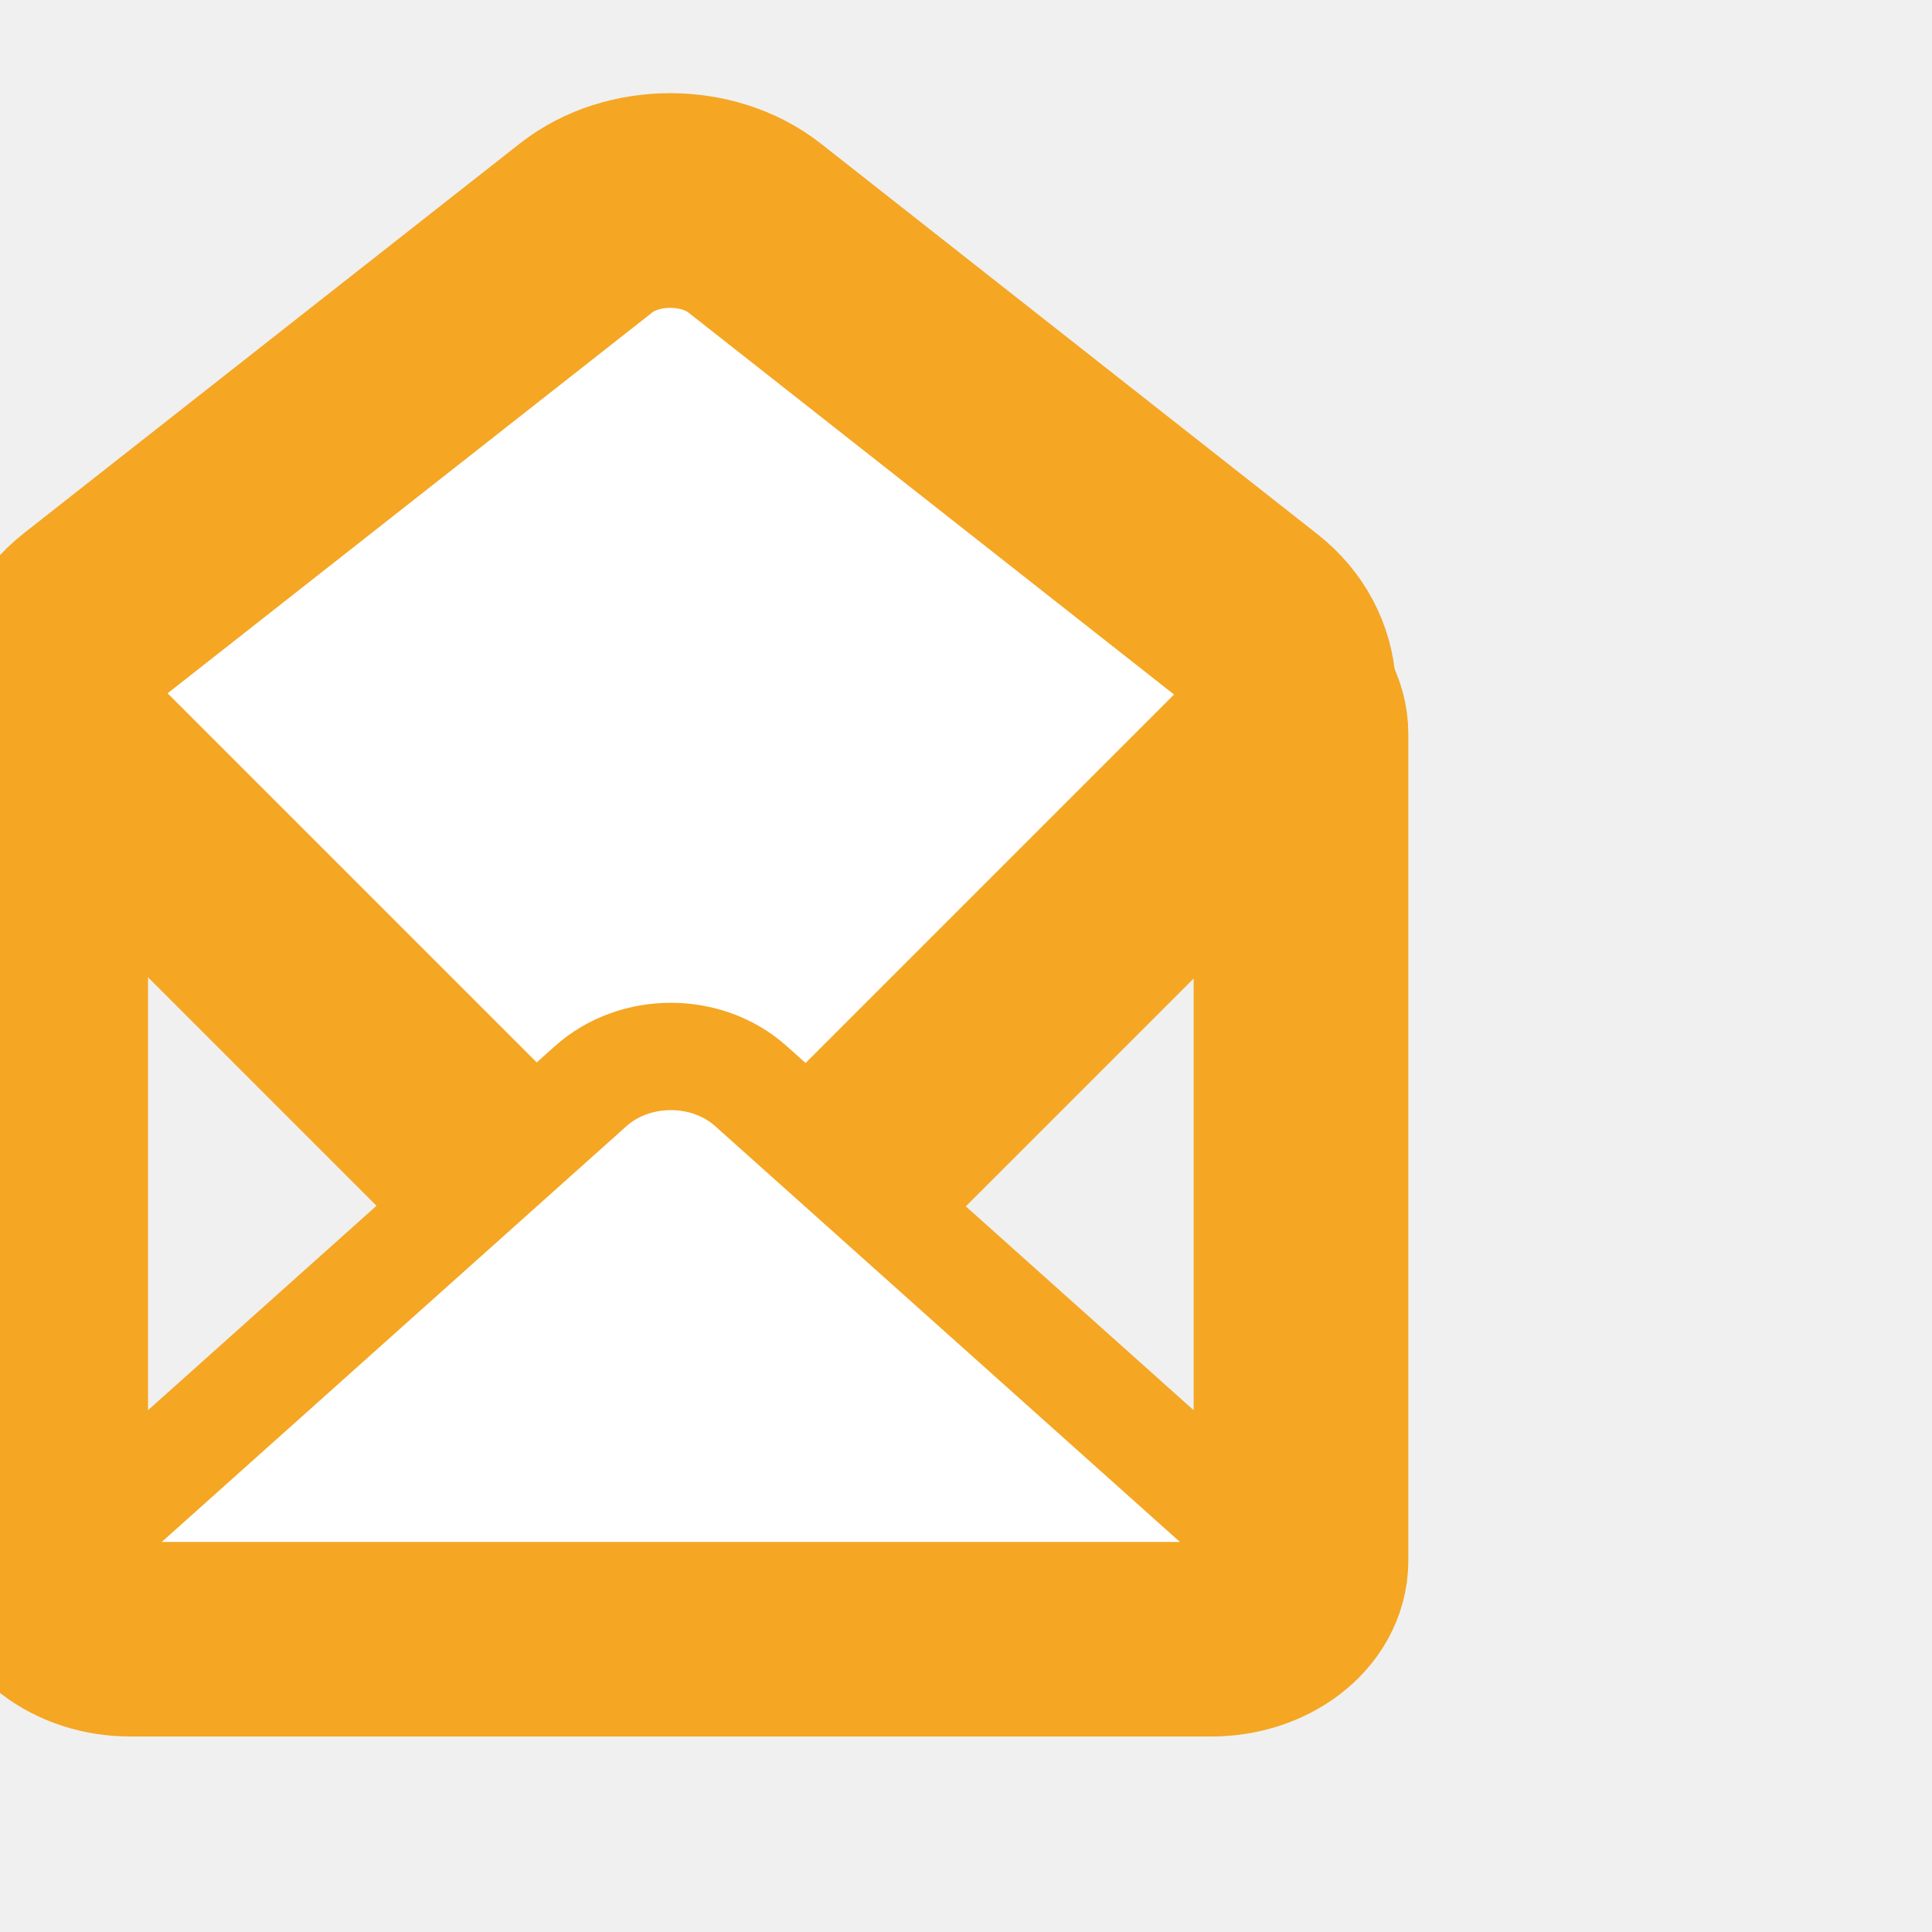
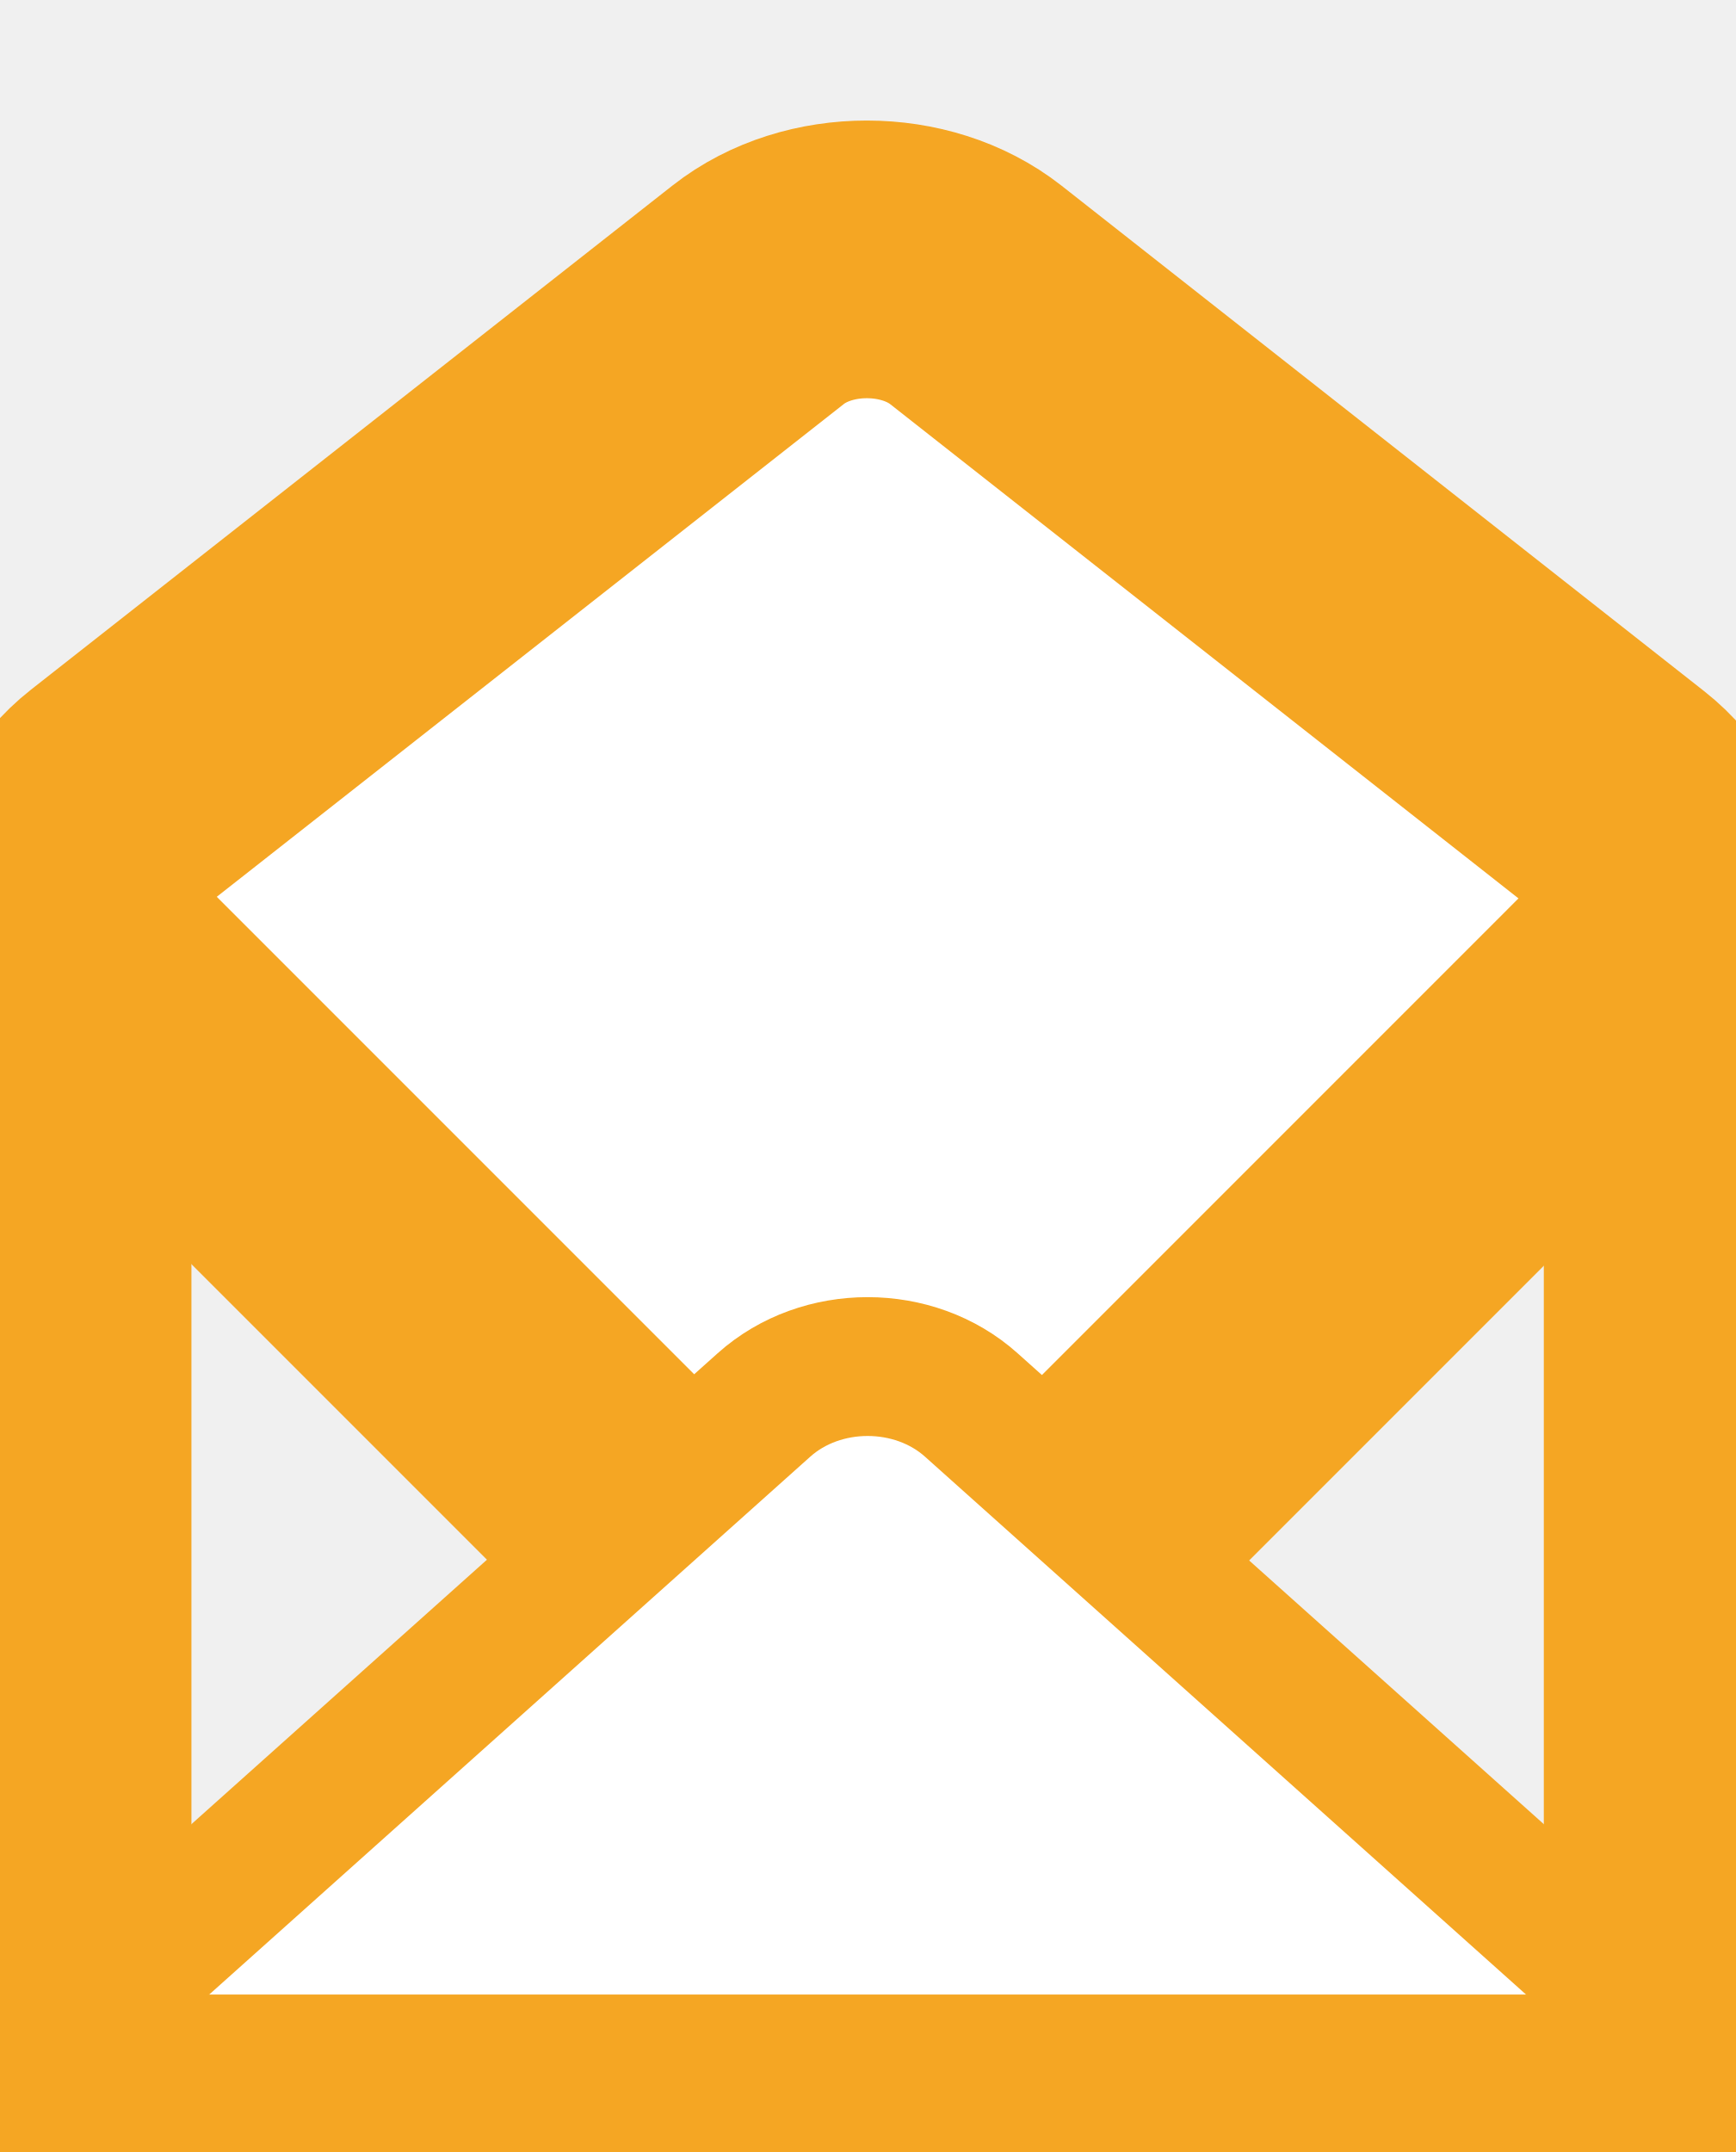
- <svg xmlns="http://www.w3.org/2000/svg" xmlns:xlink="http://www.w3.org/1999/xlink" class="upf-icon upf-icon-envelope-open" width="36px" height="36px" viewBox="40 13 36 36" version="1.1">
+ <svg xmlns="http://www.w3.org/2000/svg" xmlns:xlink="http://www.w3.org/1999/xlink" class="upf-icon upf-icon-envelope-open" width="25px" height="31px" viewBox="40 13 25 31" version="1.1">
  <defs>
    <path d="M0.758,13.677 C0.758,12.971 1.512,12.4 2.428,12.4 L22.572,12.4 C23.495,12.4 24.242,12.977 24.242,13.677 L24.242,29.08 C24.242,29.785 23.488,30.357 22.572,30.357 L2.428,30.357 C1.505,30.357 0.758,29.78 0.758,29.08 L0.758,13.677 Z" id="envelope-open-path-1" />
    <path d="M5.26,7.898 C5.391,6.805 6.384,5.813 7.48,5.682 L19.171,4.285 C20.267,4.154 21.154,4.94 21.154,6.055 L21.154,19.539 C21.154,20.647 20.261,21.546 19.16,21.546 L5.617,21.546 C4.515,21.546 3.729,20.661 3.86,19.567 L5.26,7.898 Z" id="envelope-open-path-3" />
  </defs>
  <g stroke="none" stroke-width="1" fill="none" fill-rule="evenodd" transform="translate(40, 13)">
    <use id="envelope-open-Rectangle-33" stroke="#F5A623" stroke-width="4" xlink:href="#envelope-open-path-1" />
    <use id="envelope-open-Rectangle-34" stroke="#F5A623" stroke-width="4" fill="#FFFFFF" transform="translate(12.50002, 12.90833) rotate(-315) translate(-12.50002, -12.90833) " xlink:href="#envelope-open-path-3" />
    <path d="M23.485,19.686 L13.993,28.179 C13.168,28.917 11.829,28.915 11.007,28.179 L1.515,19.686" id="envelope-open-Triangle-5-Copy-2" stroke="#F5A623" stroke-width="2" stroke-linecap="round" stroke-linejoin="round" fill="#FFFFFF" transform="translate(12.5, 24.20871) rotate(-180) translate(-12.5, -24.20871) " />
  </g>
</svg>
